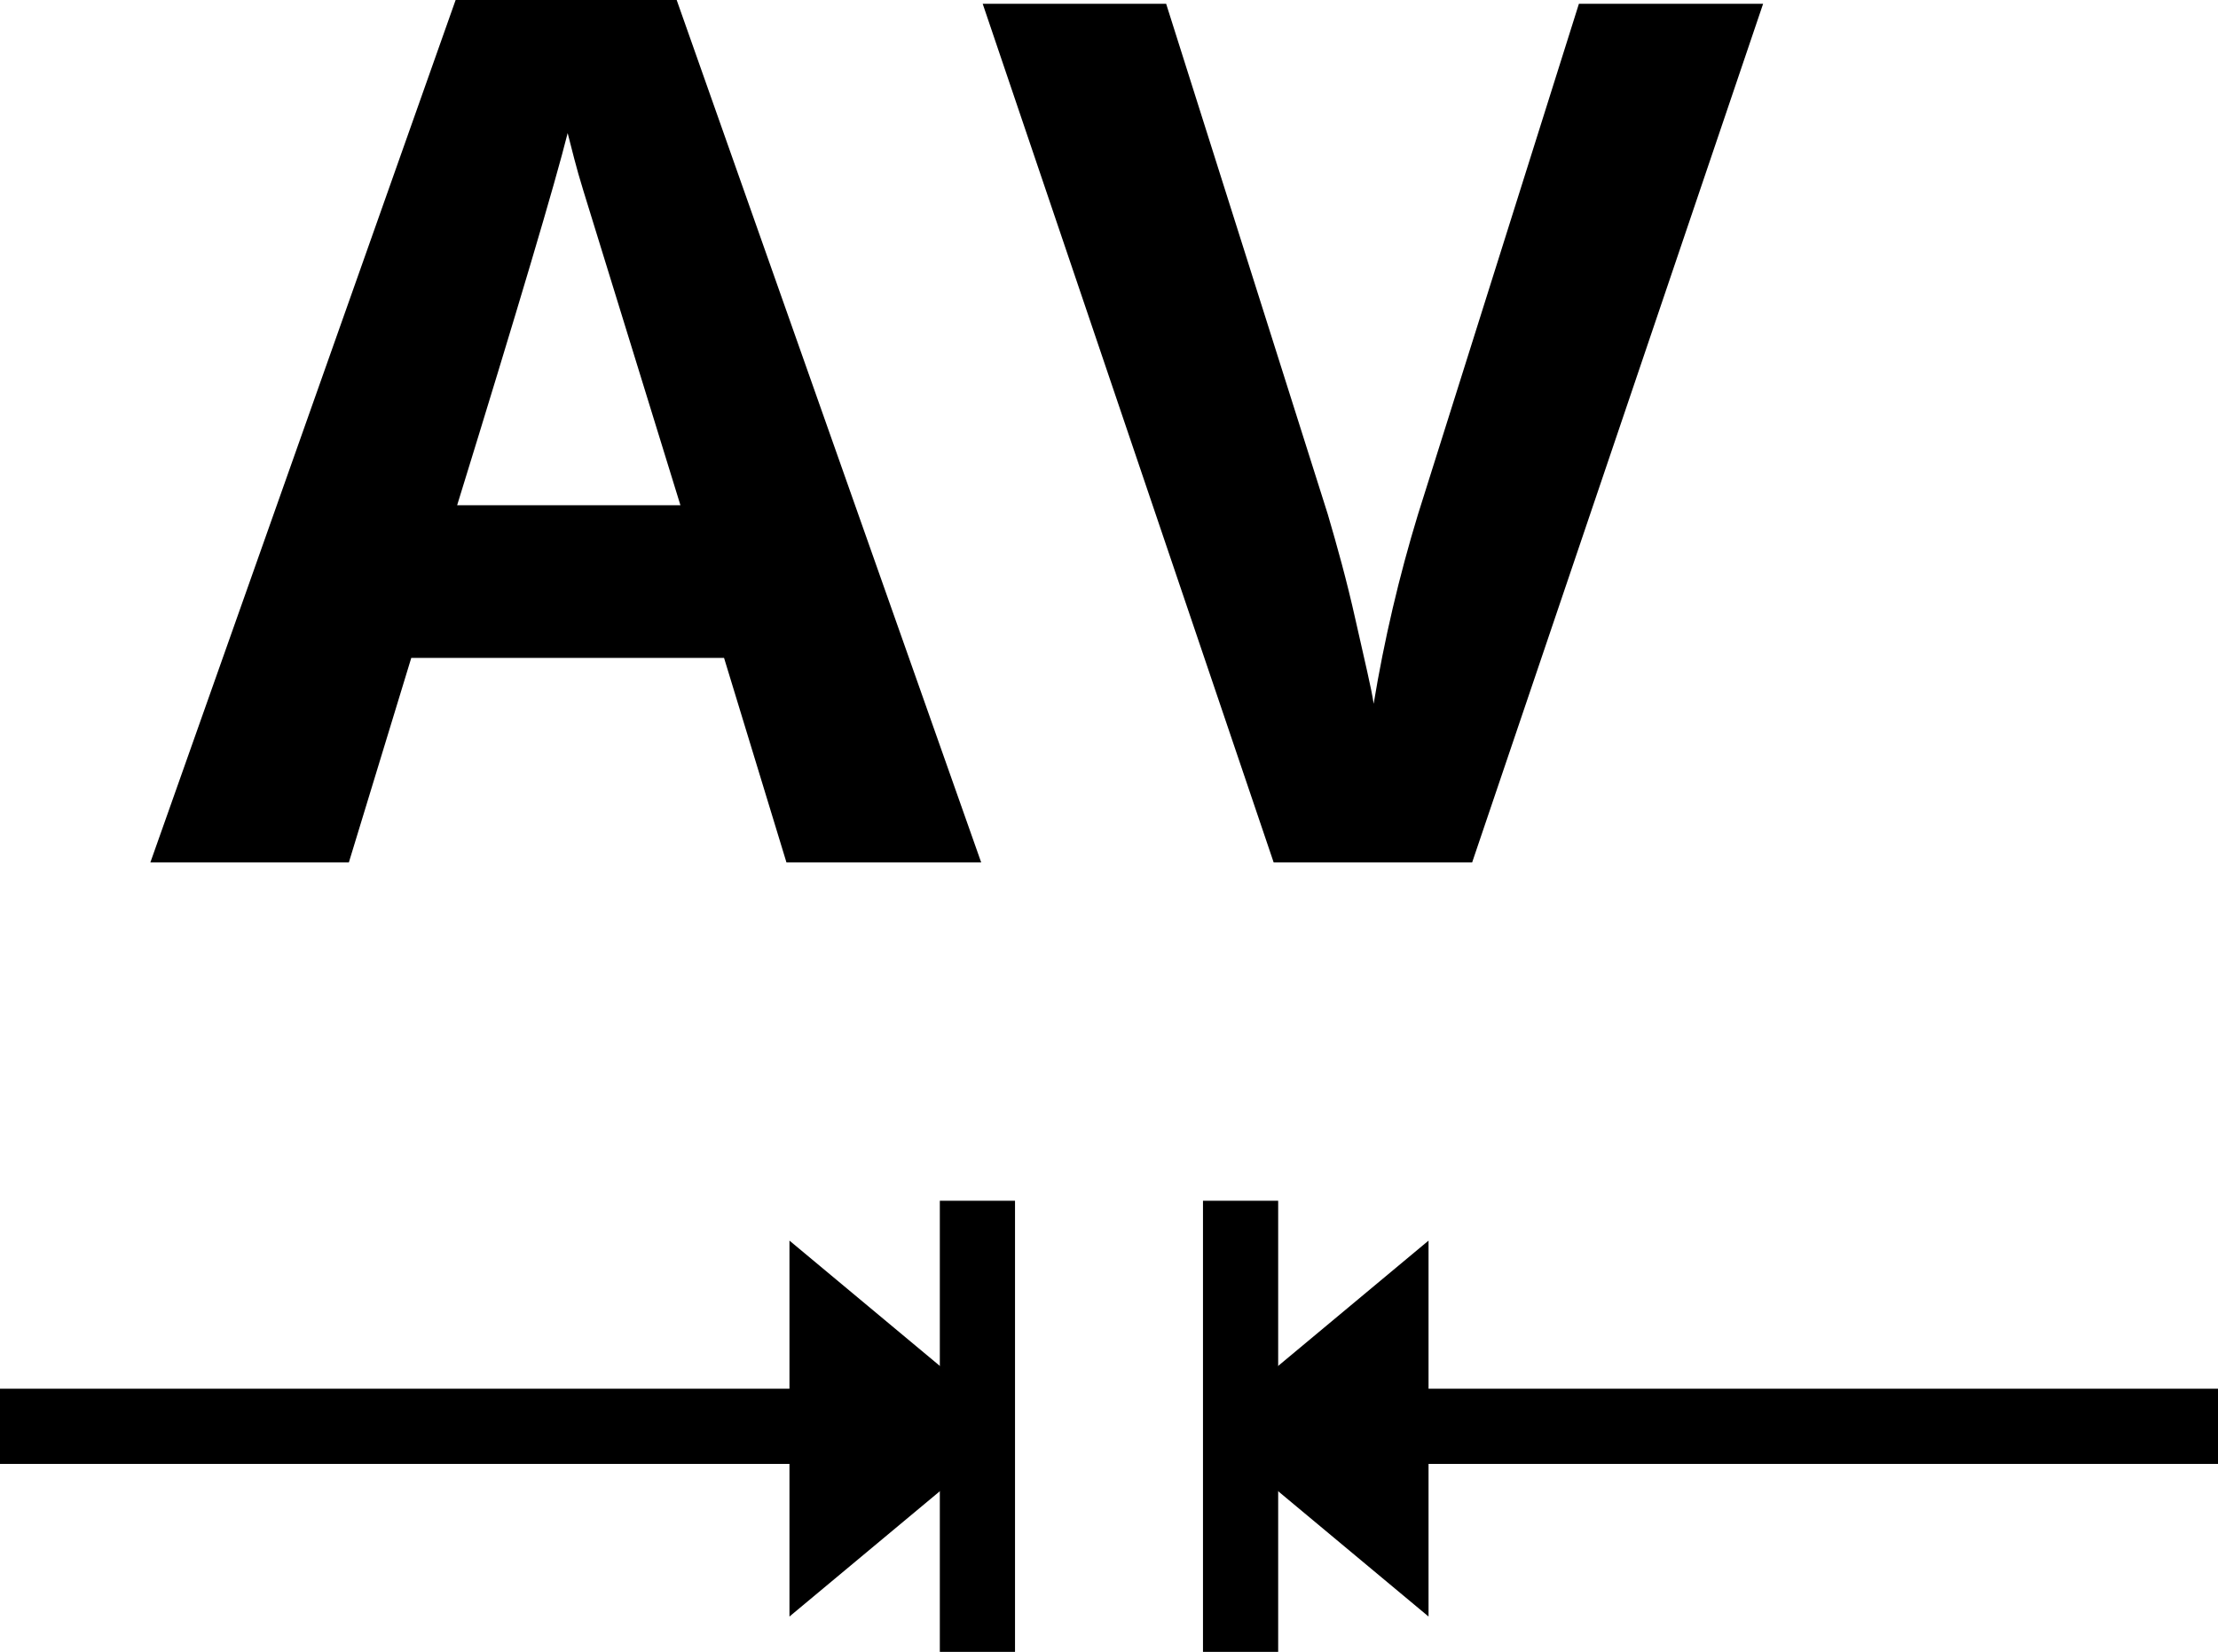
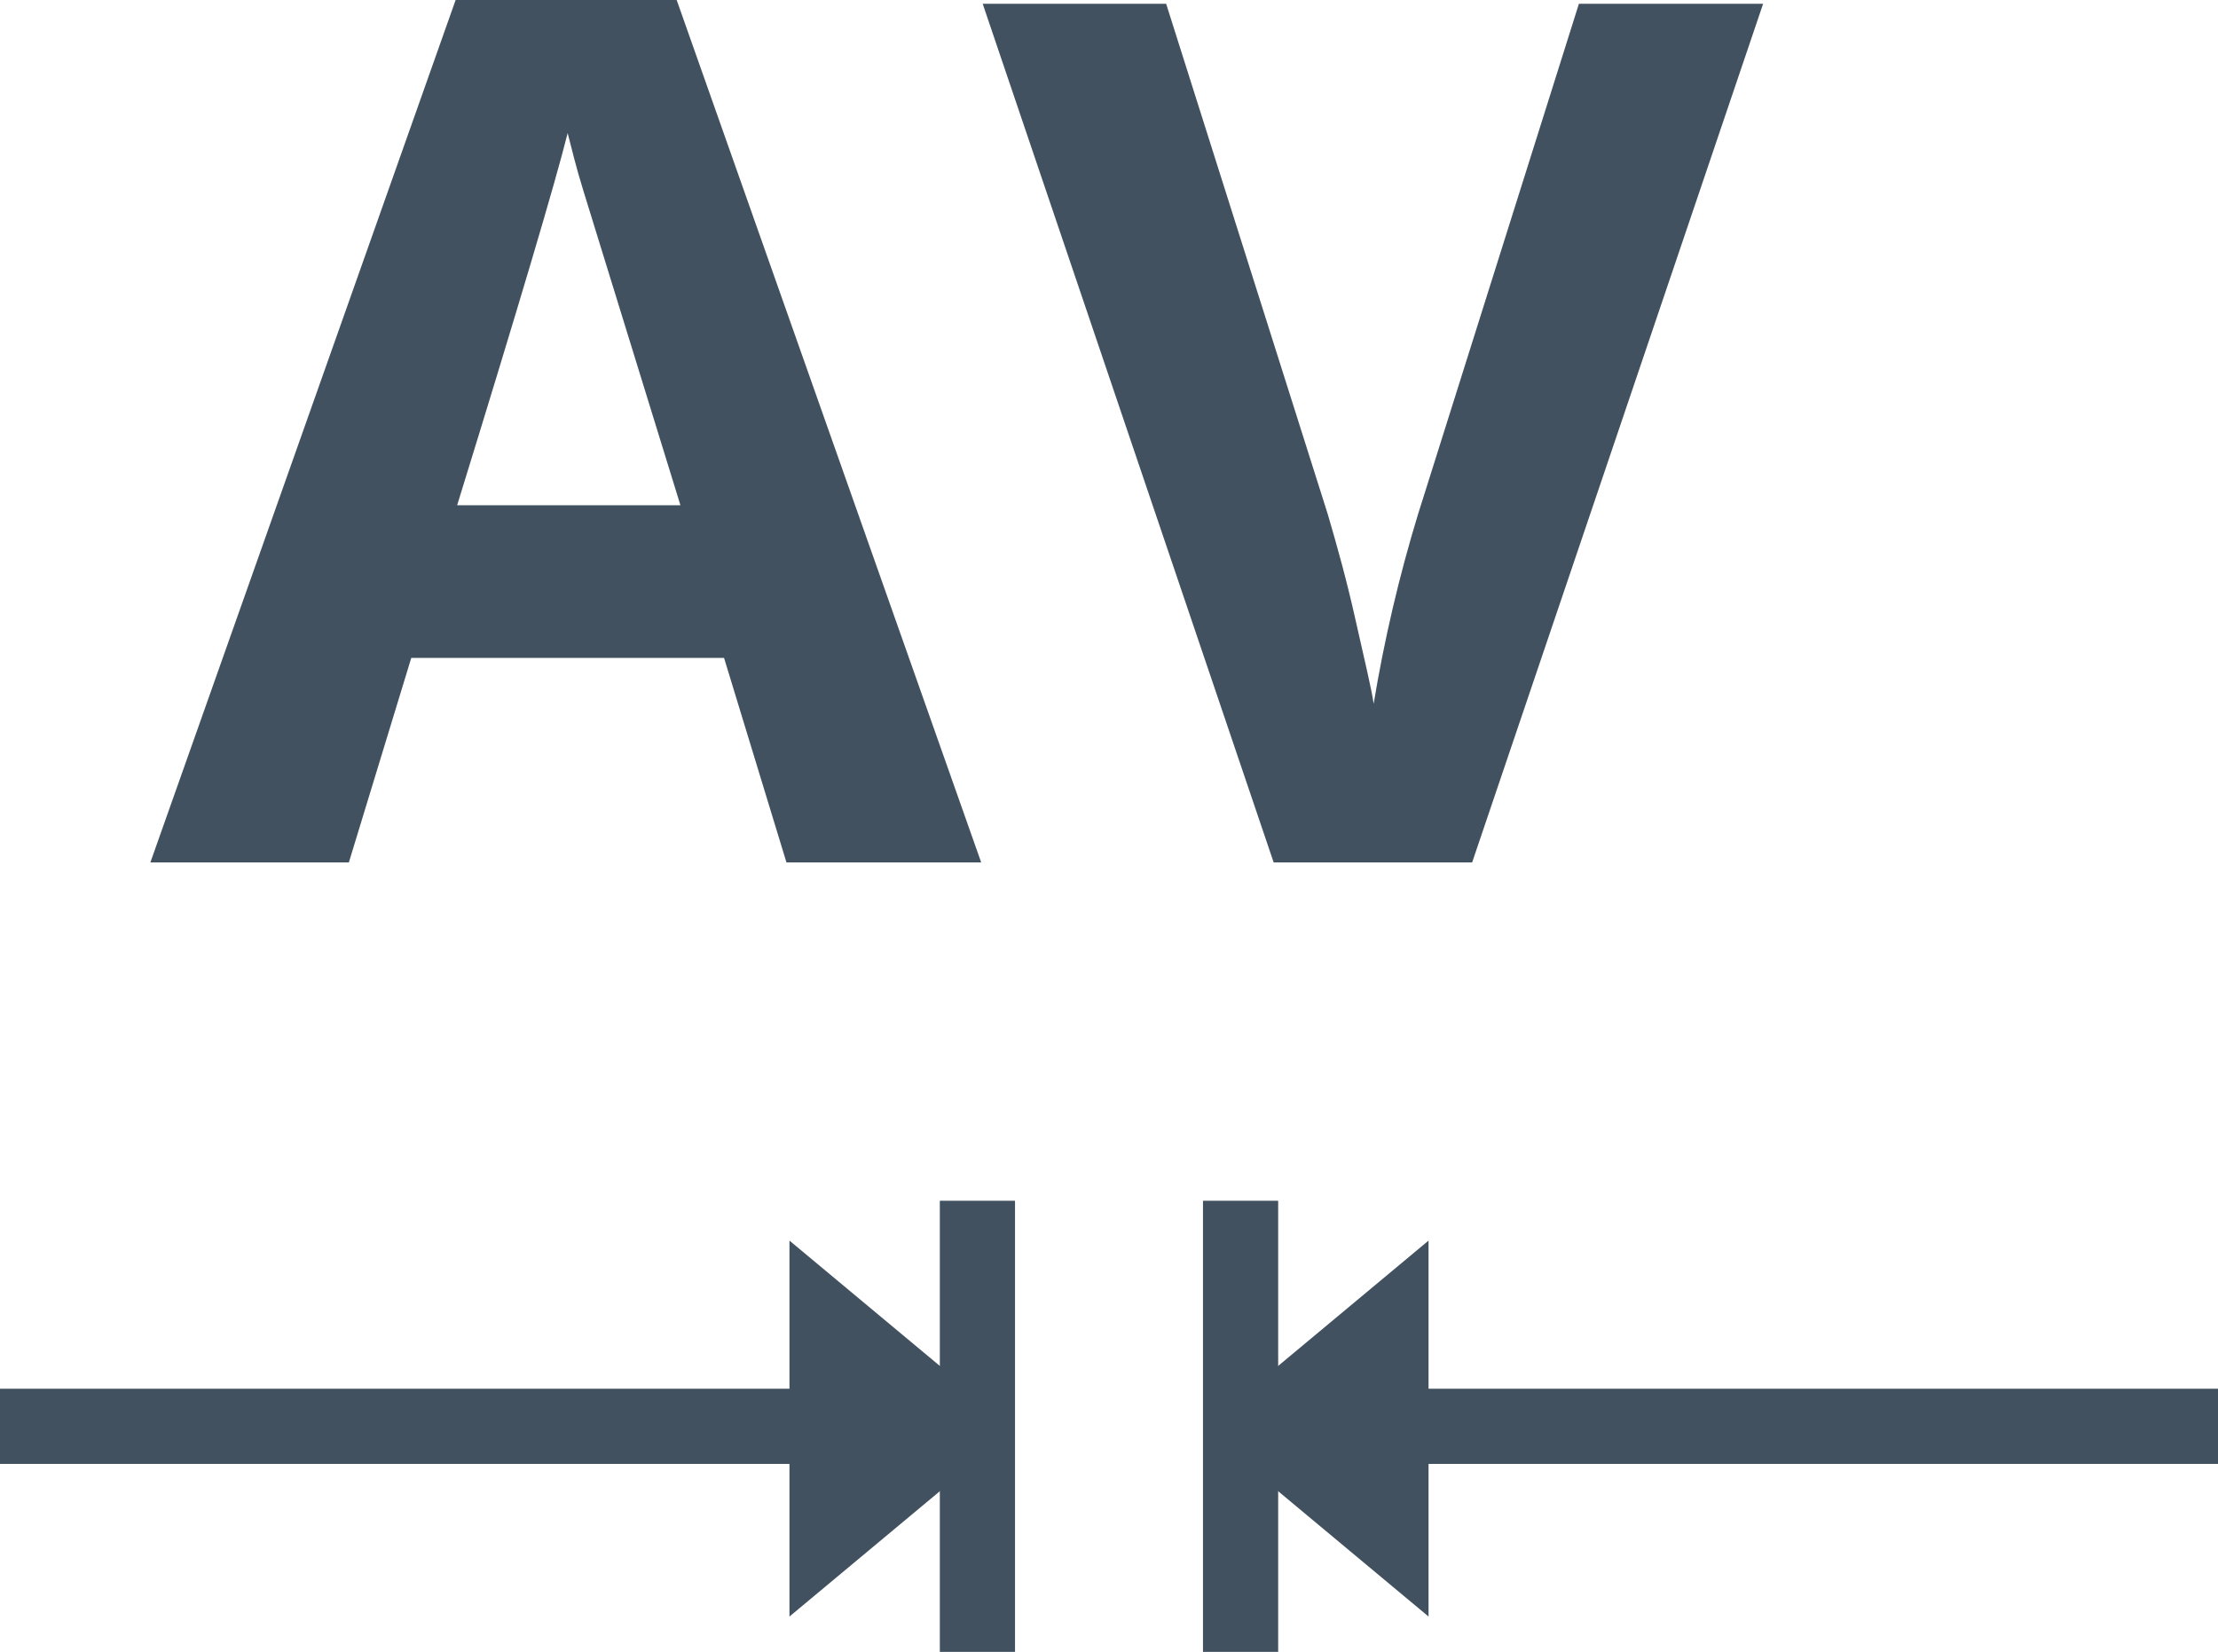
<svg xmlns="http://www.w3.org/2000/svg" viewBox="0 0 29.5 21.97">
  <g>
-     <path d="M10.46,11.47,9.63,8.75H5.47l-.83,2.72H2L6.06,0H9l4.05,11.47ZM9.05,6.72,7.76,2.54c-.1-.32-.16-.58-.21-.77q-.25,1-1.47,4.95Z" />
-     <path d="M21,.05h2.45L19.58,11.47H16.94L13.07.05h2.44l2.15,6.79c.12.41.25.87.37,1.41s.21.9.24,1.11a19.59,19.59,0,0,1,.59-2.52Z" />
-     <rect x="18.5" y="18.47" width="11" height="1" />
-     <path d="M16,19l3-2.5v5Z" />
-     <rect x="16" y="15.97" width="1" height="6" />
-     <rect y="18.47" width="11" height="1" />
-     <path d="M13.5,19l-3,2.5v-5Z" />
-     <rect x="12.5" y="15.97" width="1" height="6" />
+     <path fill="#415160" d="M10.46,11.47,9.63,8.75H5.47l-.83,2.72H2L6.06,0H9l4.05,11.47ZM9.05,6.72,7.76,2.54c-.1-.32-.16-.58-.21-.77q-.25,1-1.47,4.95Z" />
+     <path fill="#415160" d="M21,.05h2.45L19.58,11.47H16.94L13.07.05h2.44l2.15,6.79c.12.41.25.87.37,1.41s.21.9.24,1.11a19.59,19.59,0,0,1,.59-2.52Z" />
+     <rect fill="#415160" x="18.5" y="18.47" width="11" height="1" />
+     <path fill="#415160" d="M16,19l3-2.5v5Z" />
+     <rect fill="#415160" x="16" y="15.97" width="1" height="6" />
+     <rect fill="#415160" y="18.47" width="11" height="1" />
+     <path fill="#415160" d="M13.5,19l-3,2.5v-5Z" />
+     <rect fill="#415160" x="12.5" y="15.97" width="1" height="6" />
  </g>
</svg>
